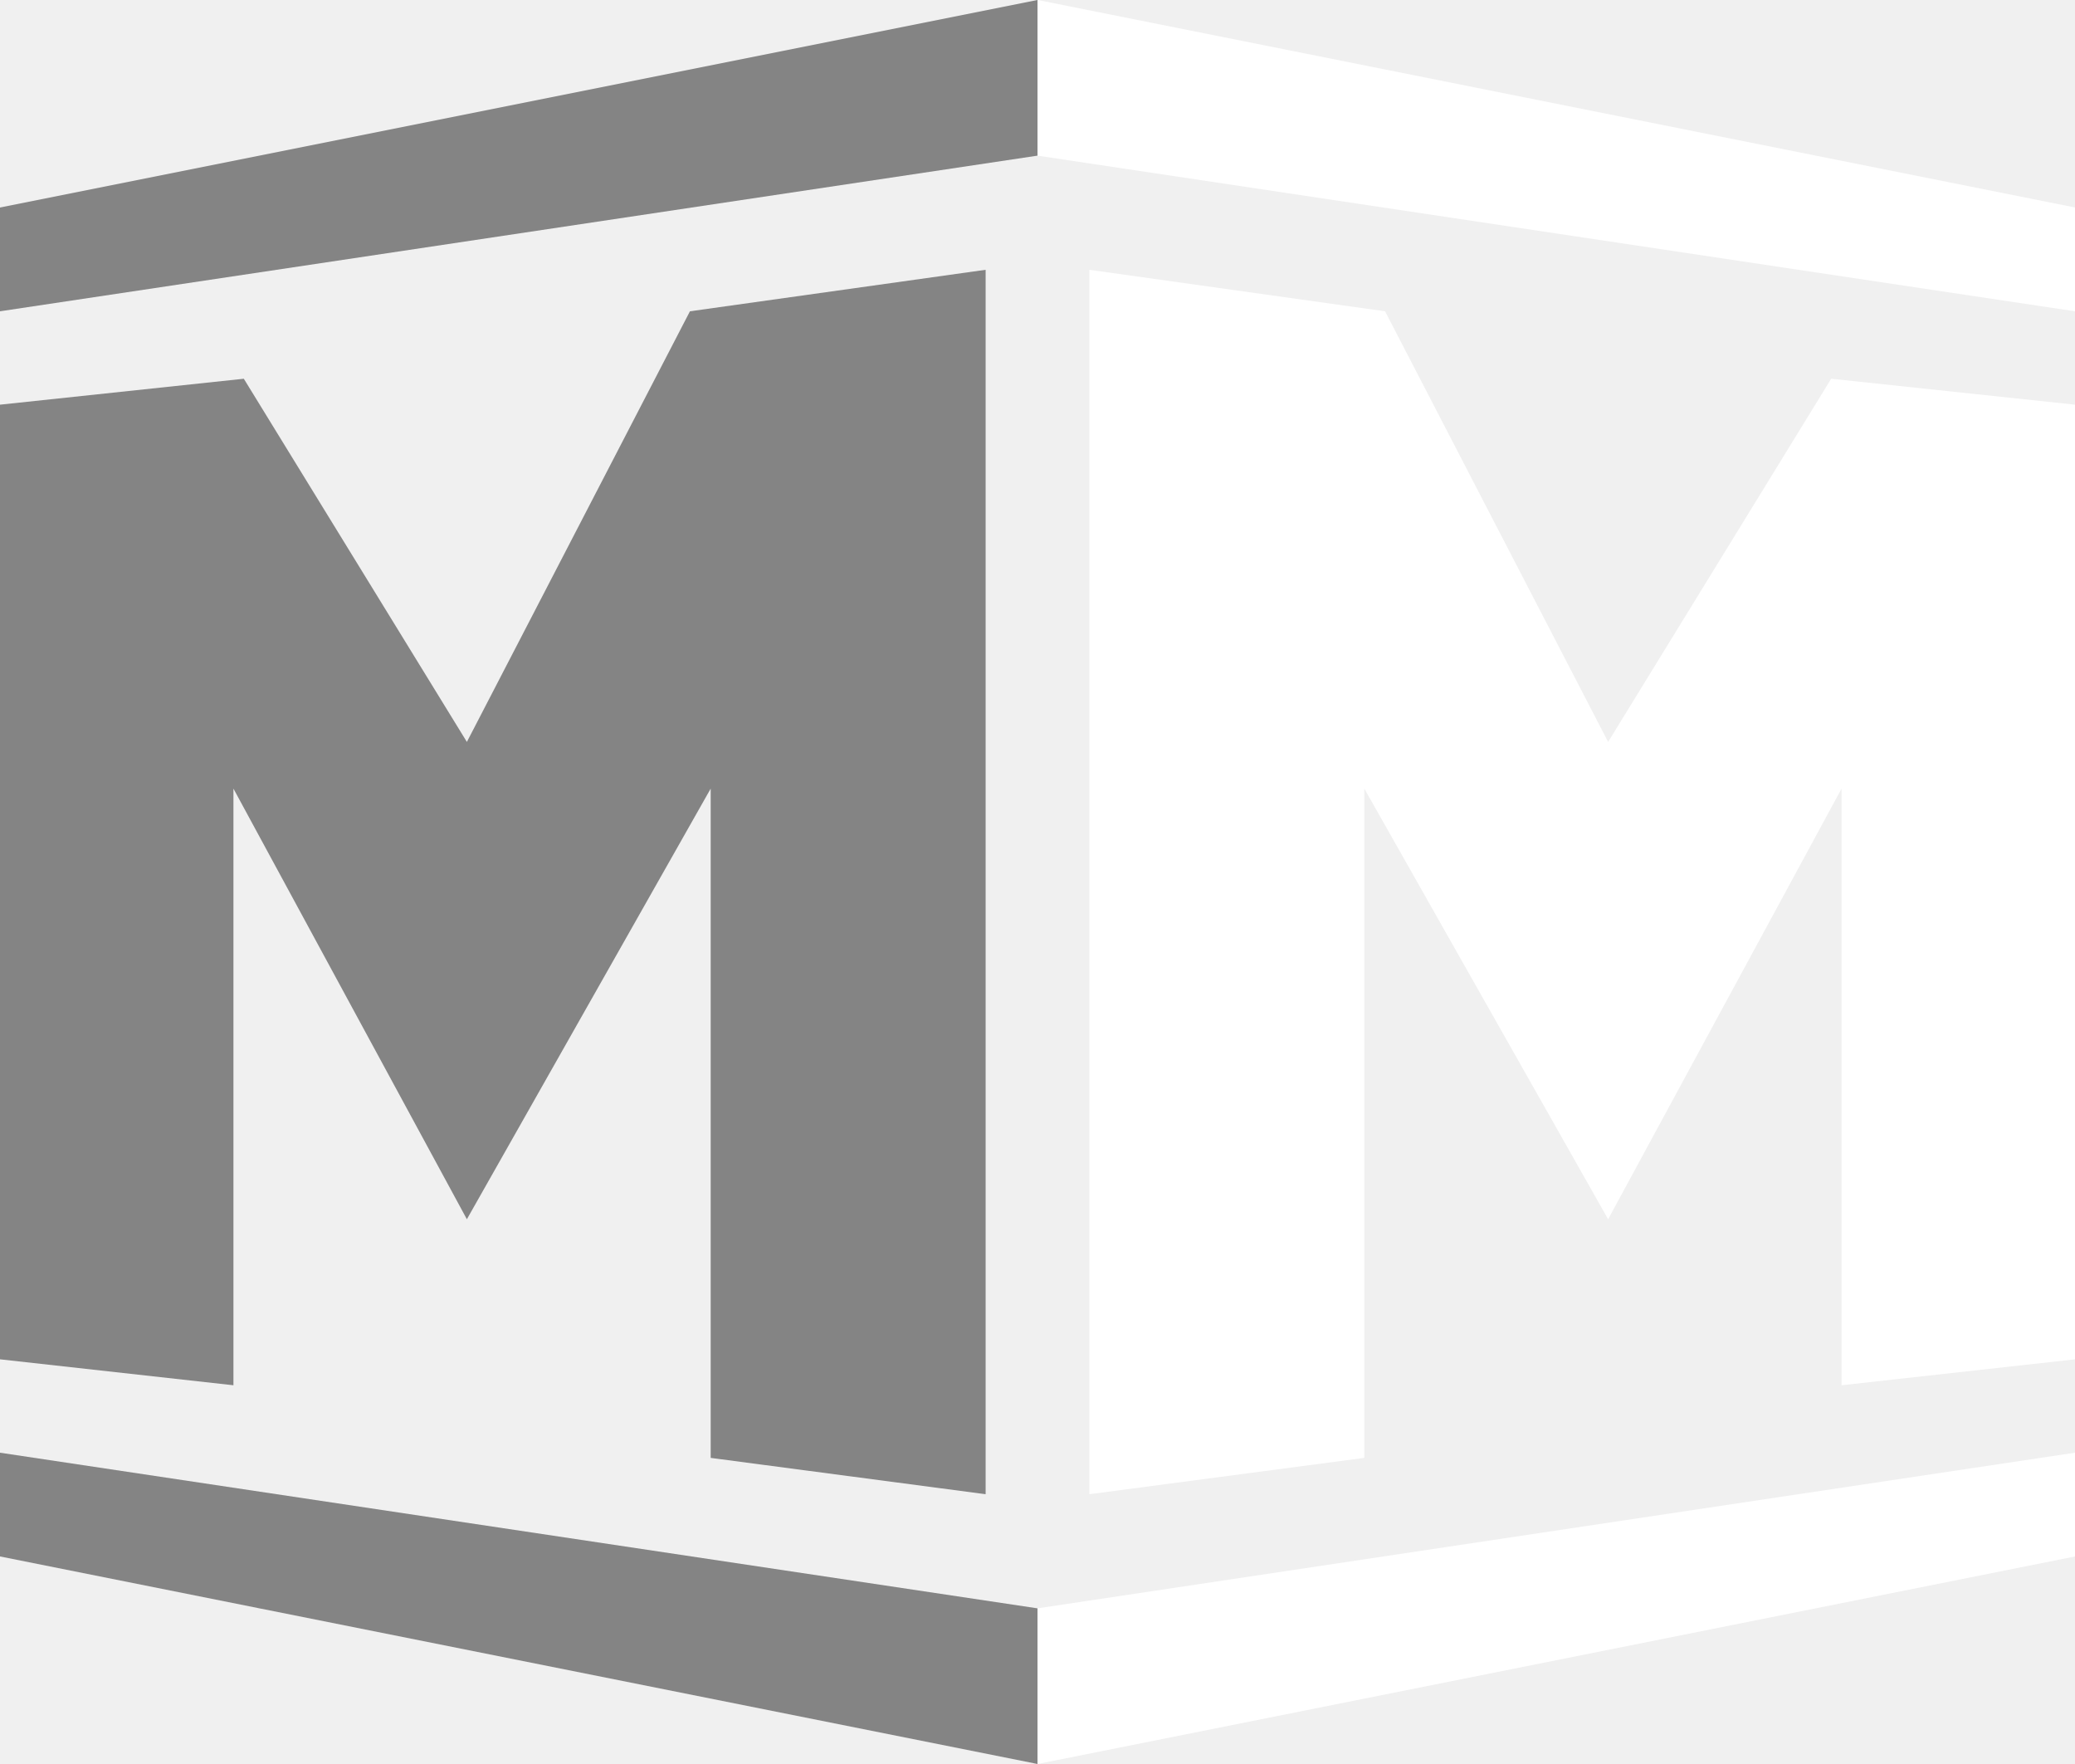
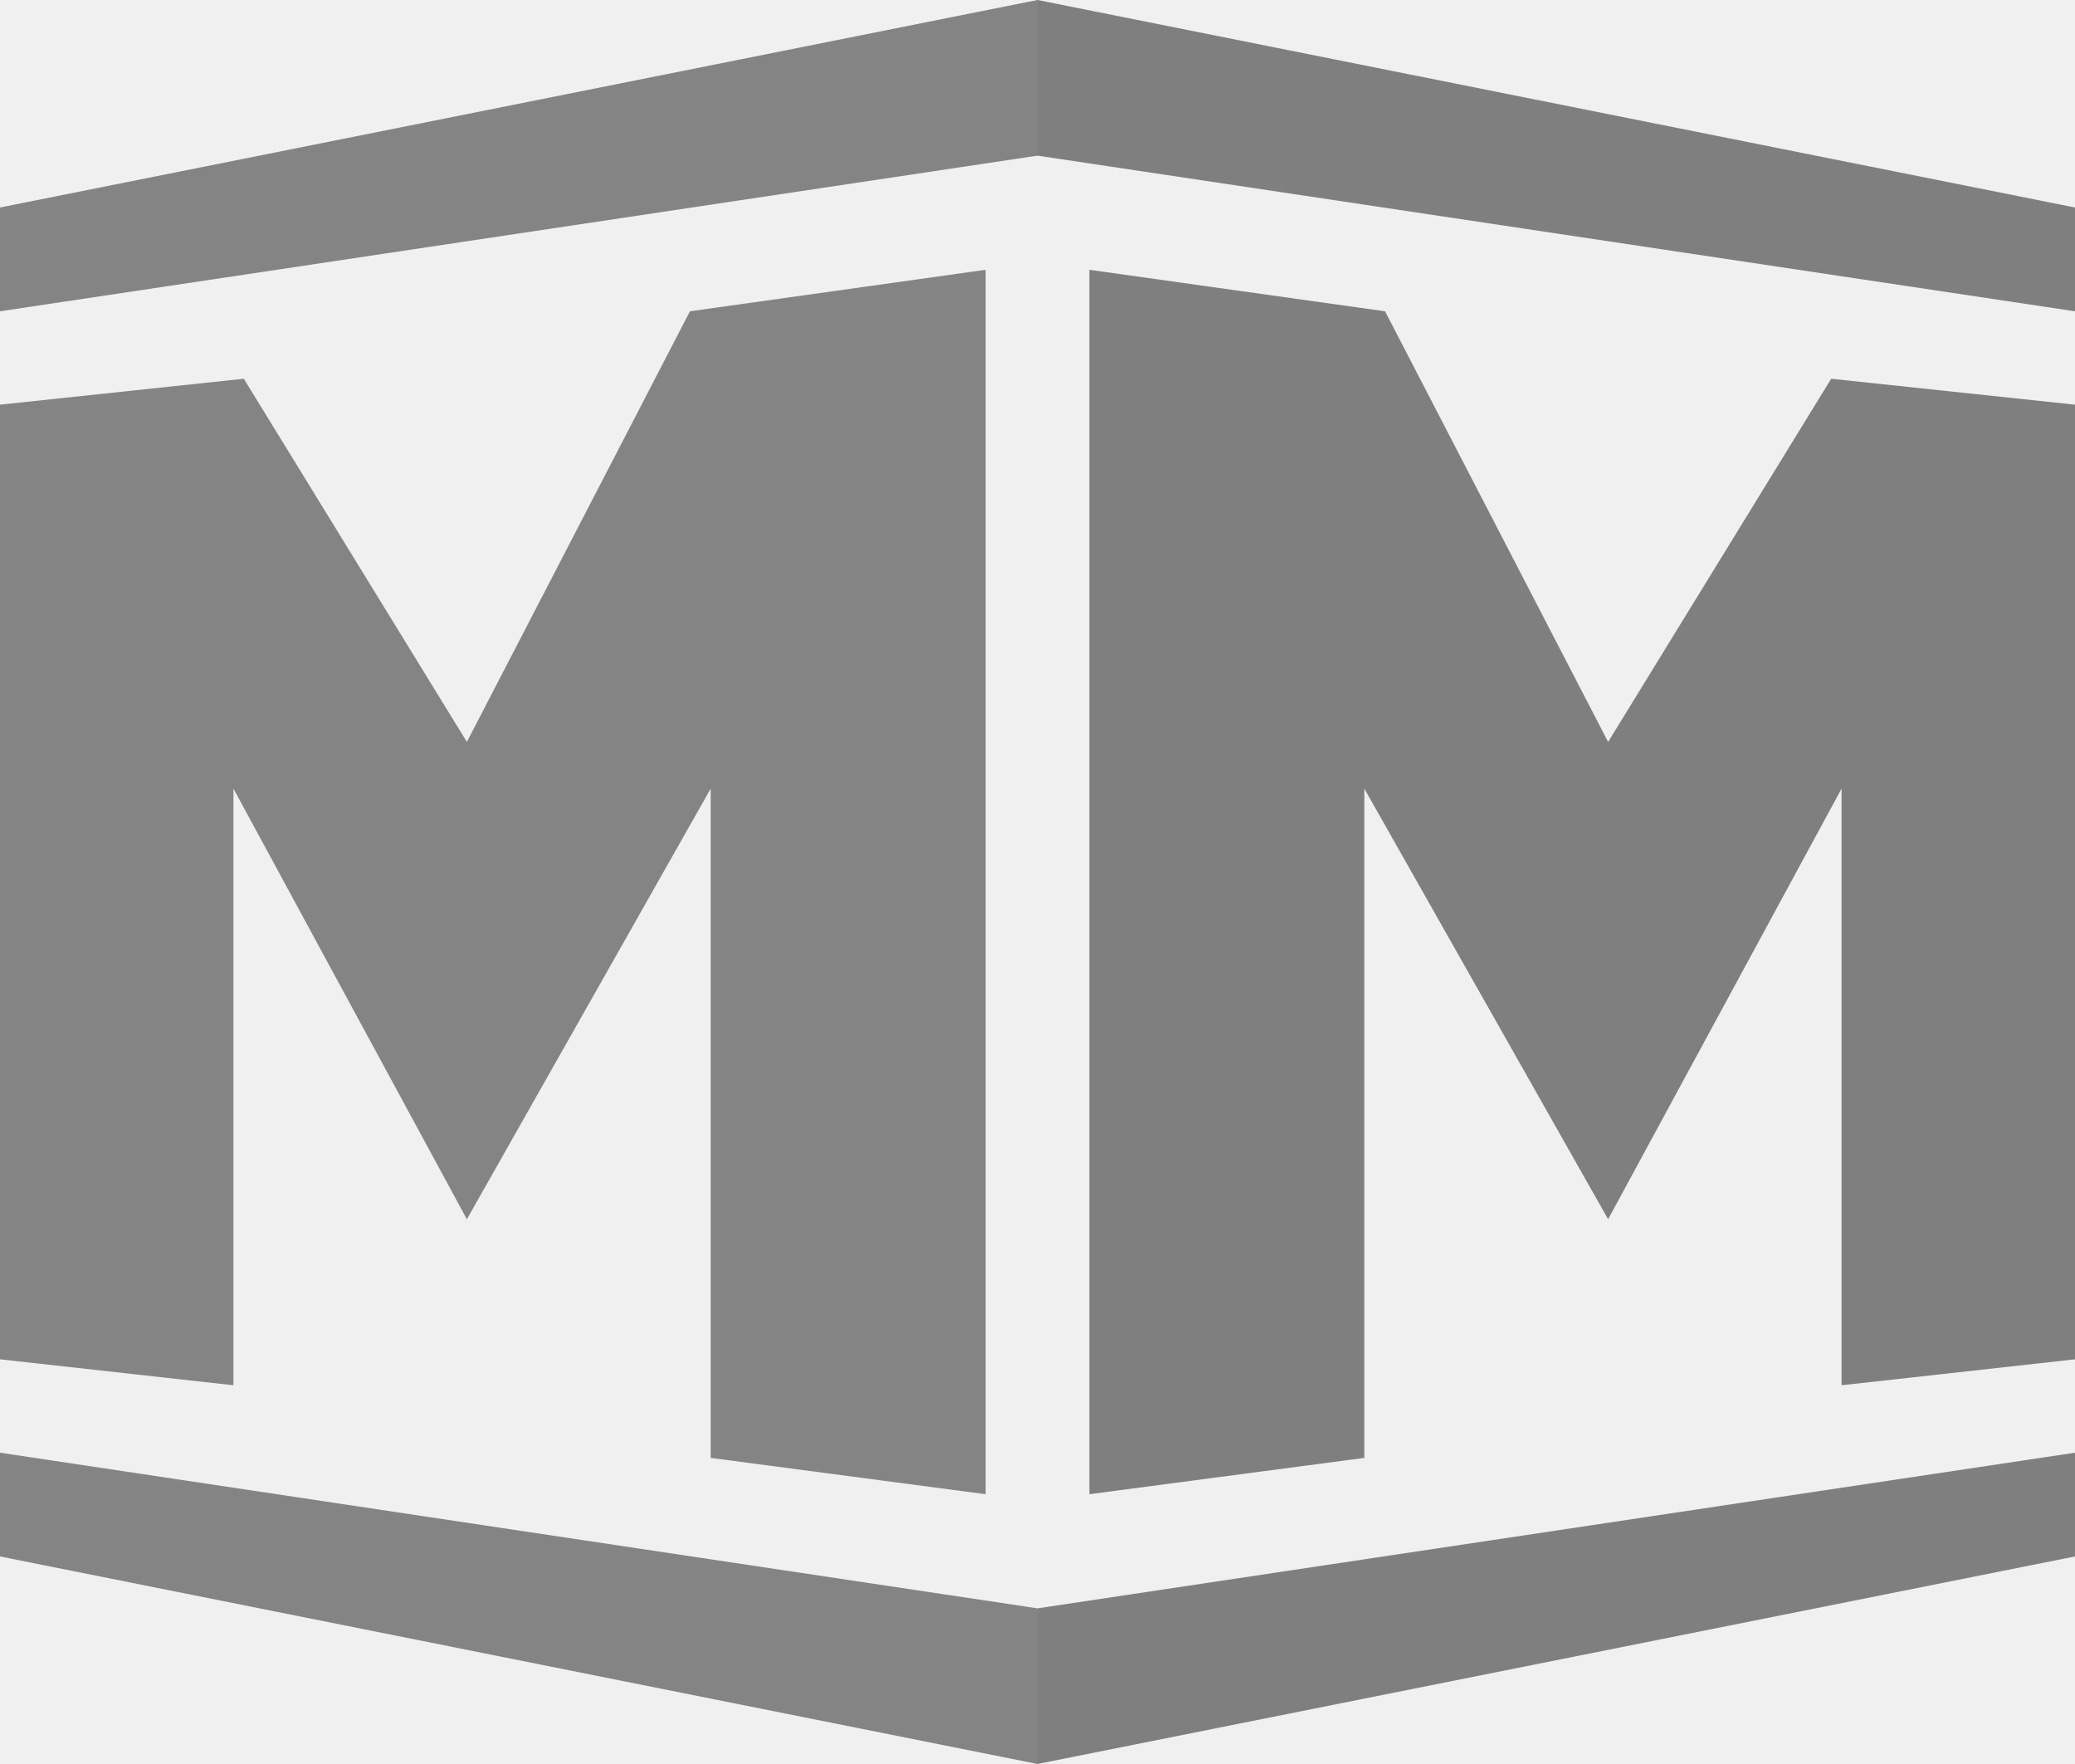
- <svg xmlns="http://www.w3.org/2000/svg" viewBox="0 0 400 340" class="middleman-logo" aria-labelledby="middleman-logo__title" role="img">
-   <path class="middleman-logo__top-left-bar" fill-opacity=".45" d="M0 40L200 0v30L0 60z" />
-   <path class="middleman-logo__top-right-bar" fill="#fff" d="M200 0l200 40v20L200 30z" />
-   <path class="middleman-logo__left-m" fill-opacity=".45" d="M0 78v184l45 5V152l45 83 47-83v129l53 7V52l-57 8-43 83-43-70z" />
-   <path class="middleman-logo__right-m" fill="#fff" d="M400 78v184l-45 5V152l-45 83-47-83v129l-53 7V52l57 8 43 83 43-70z" />
-   <path class="middleman-logo__bottom-left-bar" fill-opacity=".45" d="M0 300l200 40v-30L0 280z" />
-   <path class="middleman-logo__bottom-right-bar" fill="#fff" d="M200 340l200-40v-20l-200 30z" />
+ <svg xmlns="http://www.w3.org/2000/svg" version="1.1" id="Calque_1" x="0px" y="0px" viewBox="0 0 400 340" style="enable-background:new 0 0 400 340;" xml:space="preserve">
+   <style type="text/css">
+ 	.st0{fill-opacity:0.45;}
+ 	.st1{fill:#7F7F7F;}
+ </style>
+   <path class="st0" d="M0,40L200,0v30L0,60V40z" />
+   <path class="st1" d="M200,0l200,40v20L200,30V0z" />
+   <path class="st0" d="M0,78v184l45,5V152l45,83l47-83v129l53,7V52l-57,8l-43,83L47,73L0,78z" />
+   <path class="st1" d="M400,78v184l-45,5V152l-45,83l-47-83v129l-53,7V52l57,8l43,83l43-70L400,78z" />
+   <path class="st0" d="M0,300l200,40v-30L0,280V300z" />
+   <path class="st1" d="M200,340l200-40v-20l-200,30V340z" />
</svg>
